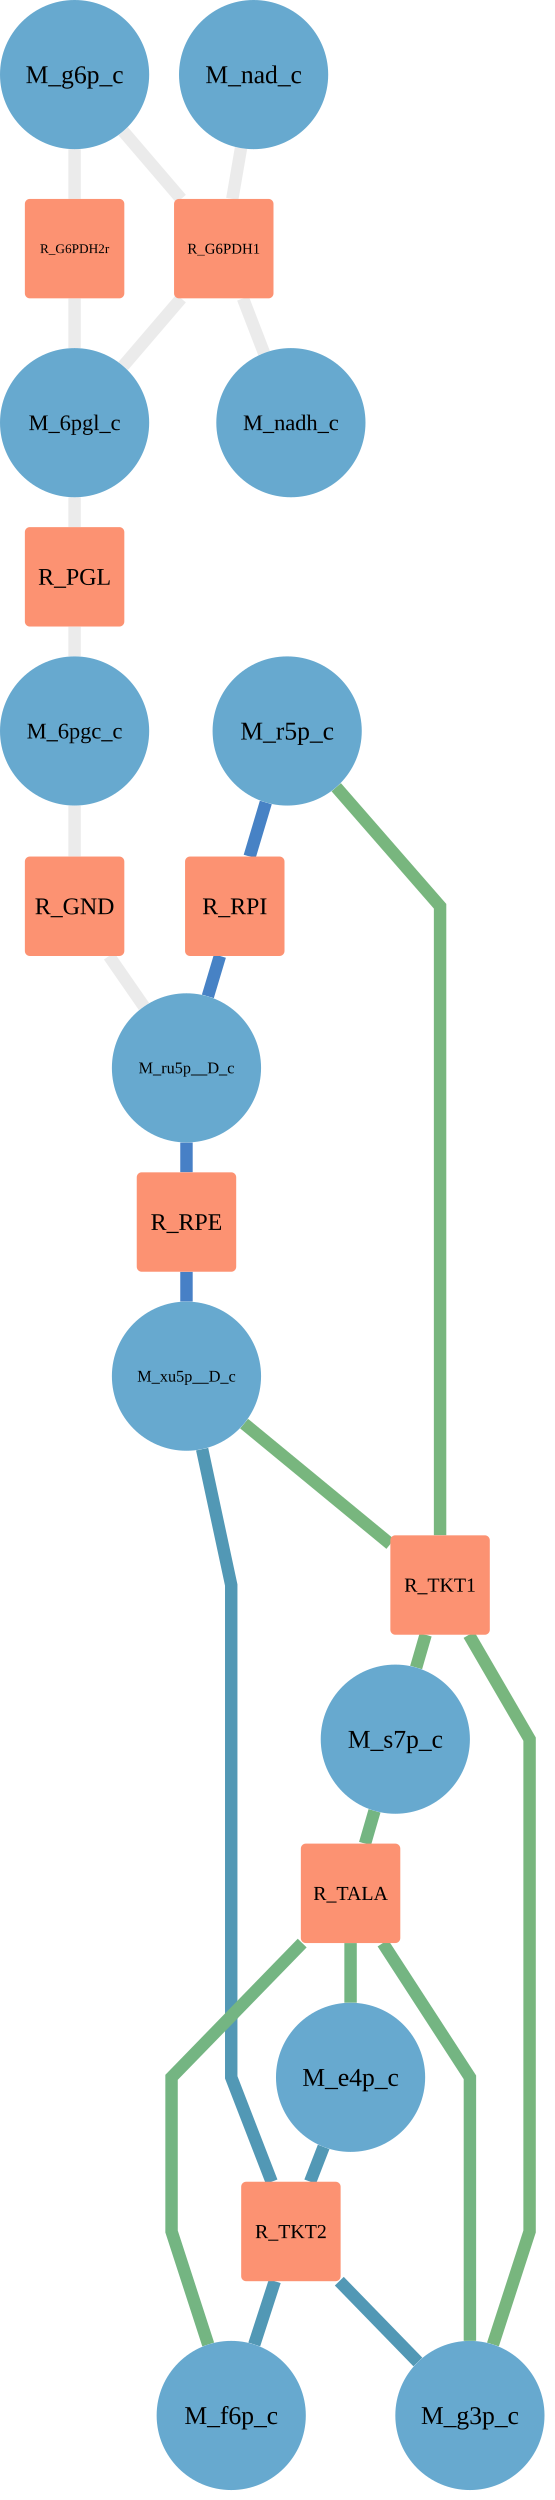
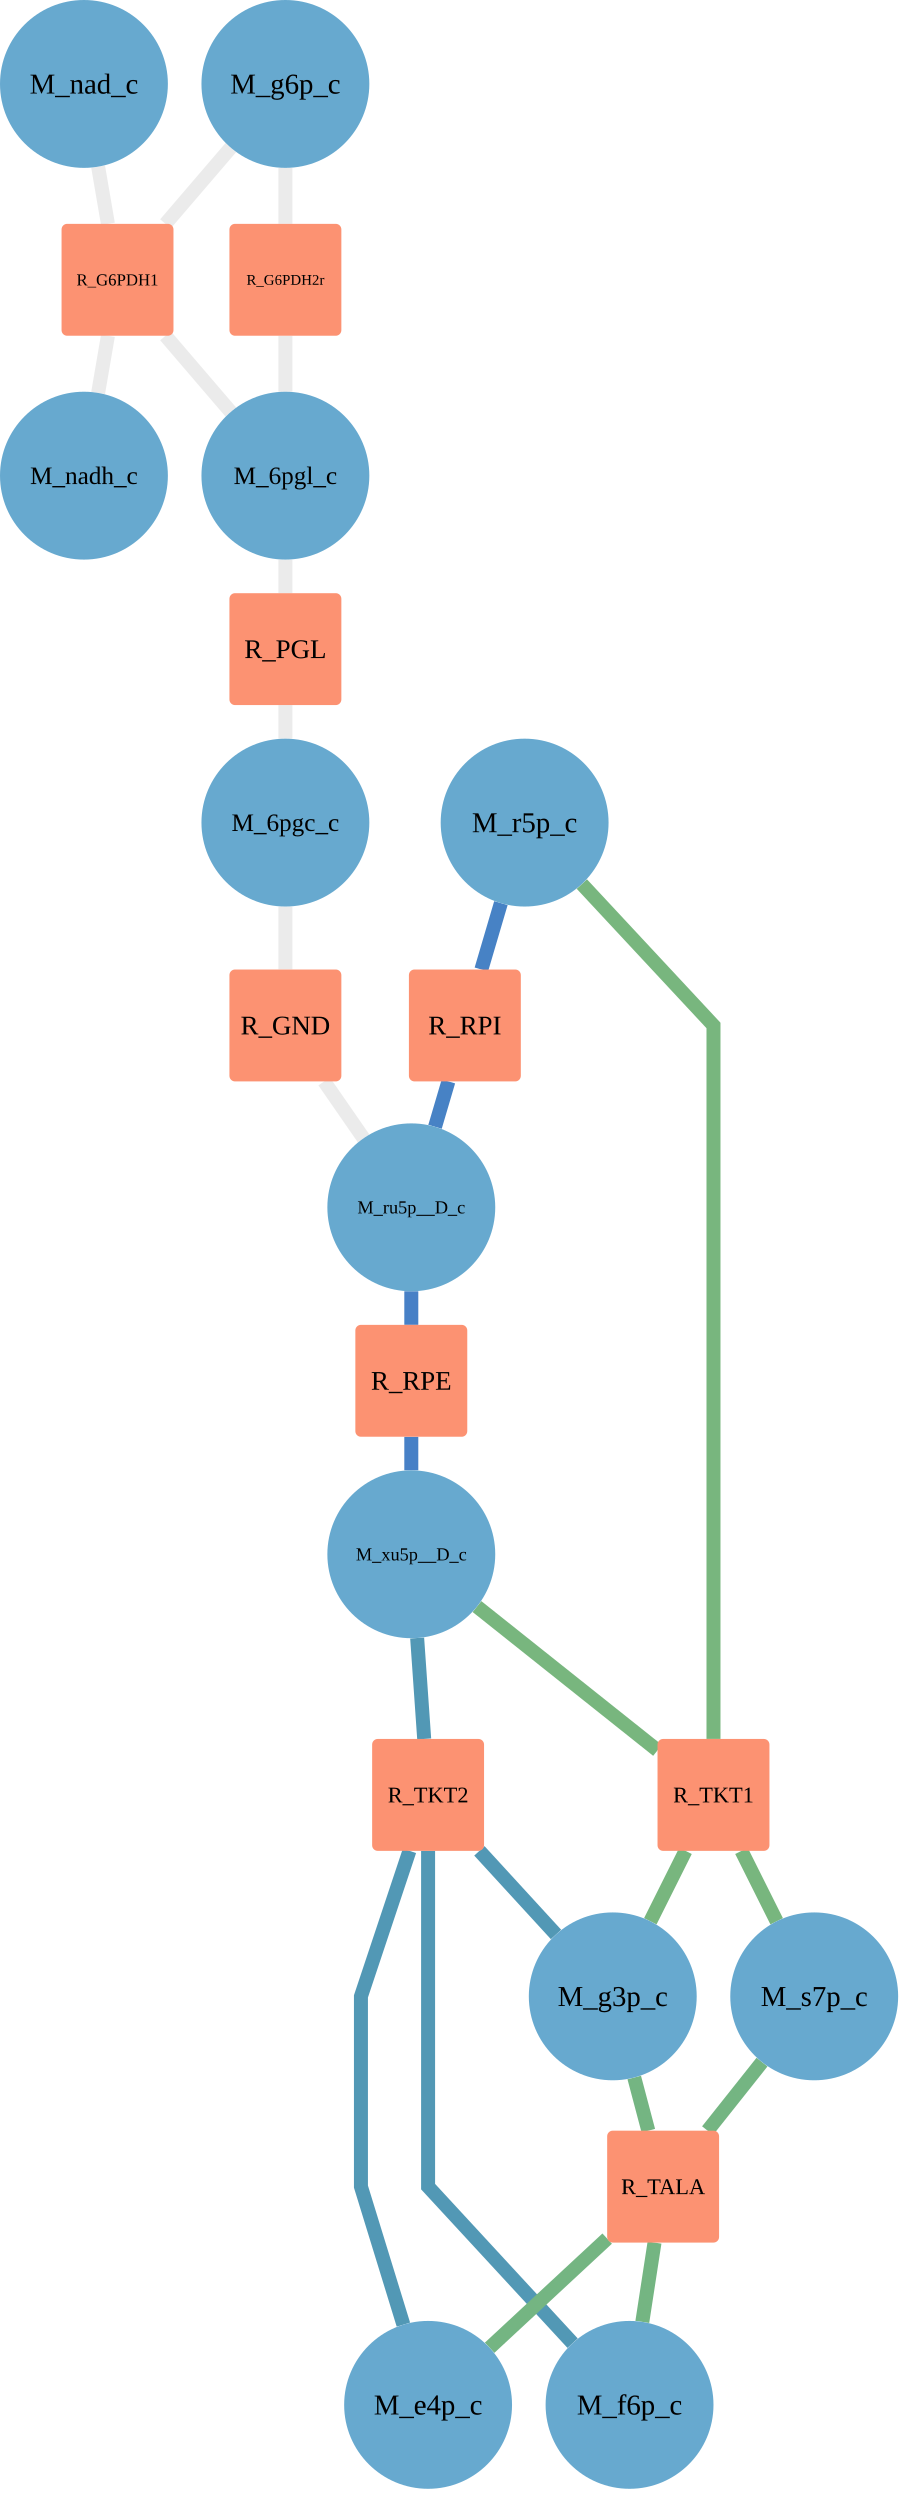
- <svg xmlns="http://www.w3.org/2000/svg" width="55.75" height="251.375" viewbox="0 0 65.75 261.375" version="1.1">
-   <rect width="55.75" height="251.375" fill="rgb(255,255,255)" />
-   <g desc="Graph" transform="translate(8,242.375) scale(1,-1)">
+ <svg xmlns="http://www.w3.org/2000/svg" width="81.25" height="223.375" viewbox="0 0 91.25 233.375" version="1.1">
+   <rect width="81.25" height="223.375" fill="rgb(255,255,255)" />
+   <g desc="Graph" transform="translate(8,214.375) scale(1,-1)">
    <g id="Edges" desc="This is the group of edges">
      <g id="0">
-         <path d="M 19.628,13 L 17.564,6.634" fill="none" stroke-width="1.25" stroke-opacity="1" stroke="rgb(82,152,181)" />
+         <path d="M 12.619,201.181 L 6.786,194.375" fill="none" stroke-width="1.25" stroke-opacity="1" stroke="rgb(235,235,235)" />
      </g>
      <g id="1">
-         <path d="M 2.962,146.25 L 6.481,141.166" fill="none" stroke-width="1.25" stroke-opacity="1" stroke="rgb(235,235,235)" />
+         <path d="M 50.481,14 L 49.39,6.913" fill="none" stroke-width="1.25" stroke-opacity="1" stroke="rgb(116,181,130)" />
      </g>
      <g id="2">
-         <path d="M 34.798,78 L 33.841,74.703" fill="none" stroke-width="1.25" stroke-opacity="1" stroke="rgb(120,182,126)" />
+         <path d="M 0.767,199.483 L 1.643,194.375" fill="none" stroke-width="1.25" stroke-opacity="1" stroke="rgb(235,235,235)" />
      </g>
      <g id="3">
-         <path d="M 25.805,163.223 L 36.25,151.25 36.25,88" fill="none" stroke-width="1.25" stroke-opacity="1" stroke="rgb(120,182,126)" />
+         <path d="M 48.669,28.75 L 49.926,24" fill="none" stroke-width="1.25" stroke-opacity="1" stroke="rgb(116,181,130)" />
      </g>
      <g id="4">
-         <path d="M -0.5,161.375 L -0.5,156.25" fill="none" stroke-width="1.25" stroke-opacity="1" stroke="rgb(235,235,235)" />
+         <path d="M 1.643,184.375 L 0.767,179.267" fill="none" stroke-width="1.25" stroke-opacity="1" stroke="rgb(235,235,235)" />
      </g>
      <g id="5">
-         <path d="M 24.543,26.506 L 23.186,23" fill="none" stroke-width="1.25" stroke-opacity="1" stroke="rgb(82,152,181)" />
+         <path d="M 34.833,49 L 41.682,41.529" fill="none" stroke-width="1.25" stroke-opacity="1" stroke="rgb(82,152,181)" />
      </g>
      <g id="6">
-         <path d="M -0.5,192.375 L -0.5,189.375" fill="none" stroke-width="1.25" stroke-opacity="1" stroke="rgb(235,235,235)" />
+         <path d="M 17.5,164.375 L 17.5,161.375" fill="none" stroke-width="1.25" stroke-opacity="1" stroke="rgb(235,235,235)" />
      </g>
      <g id="7">
-         <path d="M 12.322,96.666 L 15.25,83 15.25,33.5 19.314,23" fill="none" stroke-width="1.25" stroke-opacity="1" stroke="rgb(82,152,181)" />
+         <path d="M 29.272,68.018 L 29.901,59" fill="none" stroke-width="1.25" stroke-opacity="1" stroke="rgb(82,152,181)" />
      </g>
      <g id="8">
-         <path d="M 16.429,212.375 L 18.551,206.873" fill="none" stroke-width="1.25" stroke-opacity="1" stroke="rgb(235,235,235)" />
+         <path d="M 20.962,117.75 L 24.481,112.666" fill="none" stroke-width="1.25" stroke-opacity="1" stroke="rgb(235,235,235)" />
      </g>
      <g id="9">
-         <path d="M 10.214,212.375 L 4.381,205.569" fill="none" stroke-width="1.25" stroke-opacity="1" stroke="rgb(235,235,235)" />
+         <path d="M 6.786,184.375 L 12.619,177.569" fill="none" stroke-width="1.25" stroke-opacity="1" stroke="rgb(235,235,235)" />
      </g>
      <g id="10">
-         <path d="M 10.75,127.5 L 10.75,124.5" fill="none" stroke-width="1.25" stroke-opacity="1" stroke="rgb(71,128,198)" />
+         <path d="M 17.5,199.375 L 17.5,194.375" fill="none" stroke-width="1.25" stroke-opacity="1" stroke="rgb(235,235,235)" />
      </g>
      <g id="11">
-         <path d="M 16.54,99.232 L 31.25,87.118" fill="none" stroke-width="1.25" stroke-opacity="1" stroke="rgb(120,182,126)" />
+         <path d="M 34.617,70.828 L 50.75,57.981" fill="none" stroke-width="1.25" stroke-opacity="1" stroke="rgb(120,182,126)" />
      </g>
      <g id="12">
-         <path d="M 27.25,47 L 27.25,41" fill="none" stroke-width="1.25" stroke-opacity="1" stroke="rgb(116,181,130)" />
+         <path d="M 28.044,6.668 L 24.25,19 24.25,36 28.583,49" fill="none" stroke-width="1.25" stroke-opacity="1" stroke="rgb(82,152,181)" />
      </g>
      <g id="13">
-         <path d="M 10.75,114.5 L 10.75,111.5" fill="none" stroke-width="1.25" stroke-opacity="1" stroke="rgb(71,128,198)" />
+         <path d="M 28.75,86 L 28.75,83" fill="none" stroke-width="1.25" stroke-opacity="1" stroke="rgb(71,128,198)" />
      </g>
      <g id="14">
-         <path d="M -0.5,212.375 L -0.5,207.375" fill="none" stroke-width="1.25" stroke-opacity="1" stroke="rgb(235,235,235)" />
+         <path d="M 17.5,184.375 L 17.5,179.375" fill="none" stroke-width="1.25" stroke-opacity="1" stroke="rgb(235,235,235)" />
      </g>
      <g id="15">
-         <path d="M -0.5,179.375 L -0.5,176.375" fill="none" stroke-width="1.25" stroke-opacity="1" stroke="rgb(235,235,235)" />
+         <path d="M 32.064,117.75 L 30.869,113.694" fill="none" stroke-width="1.25" stroke-opacity="1" stroke="rgb(71,130,197)" />
      </g>
      <g id="16">
-         <path d="M -0.5,227.375 L -0.5,222.375" fill="none" stroke-width="1.25" stroke-opacity="1" stroke="rgb(235,235,235)" />
+         <path d="M 17.5,133.375 L 17.5,127.75" fill="none" stroke-width="1.25" stroke-opacity="1" stroke="rgb(235,235,235)" />
      </g>
      <g id="17">
-         <path d="M 16.233,227.483 L 15.357,222.375" fill="none" stroke-width="1.25" stroke-opacity="1" stroke="rgb(235,235,235)" />
+         <path d="M 36.756,133.681 L 35.009,127.75" fill="none" stroke-width="1.25" stroke-opacity="1" stroke="rgb(71,130,197)" />
      </g>
      <g id="18">
-         <path d="M 26.115,13 L 34.02,4.875" fill="none" stroke-width="1.25" stroke-opacity="1" stroke="rgb(82,152,181)" />
+         <path d="M 28.75,99 L 28.75,96" fill="none" stroke-width="1.25" stroke-opacity="1" stroke="rgb(71,128,198)" />
      </g>
      <g id="19">
-         <path d="M 39.153,78 L 45.25,67.5 45.25,18 41.564,6.634" fill="none" stroke-width="1.25" stroke-opacity="1" stroke="rgb(120,182,126)" />
+         <path d="M 30.25,49 L 30.25,19 43.163,5.011" fill="none" stroke-width="1.25" stroke-opacity="1" stroke="rgb(82,152,181)" />
      </g>
      <g id="20">
-         <path d="M 22.385,47 L 9.25,33.5 9.25,18 12.936,6.634" fill="none" stroke-width="1.25" stroke-opacity="1" stroke="rgb(116,181,130)" />
+         <path d="M 43.986,135.386 L 55.75,122.75 55.75,59" fill="none" stroke-width="1.25" stroke-opacity="1" stroke="rgb(120,182,126)" />
      </g>
      <g id="21">
-         <path d="M 18.727,161.689 L 17.102,156.25" fill="none" stroke-width="1.25" stroke-opacity="1" stroke="rgb(71,130,197)" />
+         <path d="M 58.25,49 L 61.396,42.708" fill="none" stroke-width="1.25" stroke-opacity="1" stroke="rgb(120,182,126)" />
      </g>
      <g id="22">
-         <path d="M 4.381,229.181 L 10.214,222.375" fill="none" stroke-width="1.25" stroke-opacity="1" stroke="rgb(235,235,235)" />
+         <path d="M 53.25,49 L 50.104,42.708" fill="none" stroke-width="1.25" stroke-opacity="1" stroke="rgb(120,182,126)" />
      </g>
      <g id="23">
-         <path d="M 14.113,146.25 L 12.898,142.186" fill="none" stroke-width="1.25" stroke-opacity="1" stroke="rgb(71,130,197)" />
+         <path d="M 46.25,14.357 L 35.746,4.603" fill="none" stroke-width="1.25" stroke-opacity="1" stroke="rgb(116,181,130)" />
      </g>
      <g id="24">
-         <path d="M 29.659,60.297 L 28.702,57" fill="none" stroke-width="1.25" stroke-opacity="1" stroke="rgb(116,181,130)" />
+         <path d="M 60.086,30.127 L 55.221,24" fill="none" stroke-width="1.25" stroke-opacity="1" stroke="rgb(116,181,130)" />
      </g>
      <g id="25">
-         <path d="M 39.25,7 L 39.25,33.5 30.493,47" fill="none" stroke-width="1.25" stroke-opacity="1" stroke="rgb(116,181,130)" />
+         <path d="M 17.5,151.375 L 17.5,148.375" fill="none" stroke-width="1.25" stroke-opacity="1" stroke="rgb(235,235,235)" />
      </g>
    </g>
    <g id="Nodes" desc="This is the group of nodes">
      <g id="0">
-         <ellipse cx="31.75" cy="67.5" rx="7.5" ry="7.5" fill="rgb(103,169,207)" fill-opacity="1" />
-         <text x="31.75" y="-66.643" font-size="2.571" text-anchor="middle" transform="scale(1,-1)" stroke-width="0" fill="rgb(0,0,0)" fill-opacity="1">M_s7p_c</text>
+         <ellipse cx="17.5" cy="140.875" rx="7.5" ry="7.5" fill="rgb(103,169,207)" fill-opacity="1" />
+         <text x="17.5" y="-140.125" font-size="2.25" text-anchor="middle" transform="scale(1,-1)" stroke-width="0" fill="rgb(0,0,0)" fill-opacity="1">M_6pgc_c</text>
      </g>
      <g id="1">
-         <ellipse cx="-0.5" cy="234.875" rx="7.5" ry="7.5" fill="rgb(103,169,207)" fill-opacity="1" />
-         <text x="-0.5" y="-234.018" font-size="2.571" text-anchor="middle" transform="scale(1,-1)" stroke-width="0" fill="rgb(0,0,0)" fill-opacity="1">M_g6p_c</text>
+         <ellipse cx="46.75" cy="36" rx="7.5" ry="7.5" fill="rgb(103,169,207)" fill-opacity="1" />
+         <text x="46.75" y="-35.143" font-size="2.571" text-anchor="middle" transform="scale(1,-1)" stroke-width="0" fill="rgb(0,0,0)" fill-opacity="1">M_g3p_c</text>
      </g>
      <g id="2">
-         <ellipse cx="-0.5" cy="168.875" rx="7.5" ry="7.5" fill="rgb(103,169,207)" fill-opacity="1" />
-         <text x="-0.5" y="-168.125" font-size="2.25" text-anchor="middle" transform="scale(1,-1)" stroke-width="0" fill="rgb(0,0,0)" fill-opacity="1">M_6pgc_c</text>
+         <ellipse cx="30.25" cy="-0.5" rx="7.5" ry="7.5" fill="rgb(103,169,207)" fill-opacity="1" />
+         <text x="30.25" y="1.357" font-size="2.571" text-anchor="middle" transform="scale(1,-1)" stroke-width="0" fill="rgb(0,0,0)" fill-opacity="1">M_e4p_c</text>
      </g>
      <g id="3">
-         <ellipse cx="39.25" cy="-0.5" rx="7.5" ry="7.5" fill="rgb(103,169,207)" fill-opacity="1" />
-         <text x="39.25" y="1.357" font-size="2.571" text-anchor="middle" transform="scale(1,-1)" stroke-width="0" fill="rgb(0,0,0)" fill-opacity="1">M_g3p_c</text>
+         <ellipse cx="28.75" cy="106.5" rx="7.5" ry="7.5" fill="rgb(103,169,207)" fill-opacity="1" />
+         <text x="28.75" y="-105.955" font-size="1.636" text-anchor="middle" transform="scale(1,-1)" stroke-width="0" fill="rgb(0,0,0)" fill-opacity="1">M_ru5p__D_c</text>
      </g>
      <g id="4">
-         <ellipse cx="17.5" cy="234.875" rx="7.5" ry="7.5" fill="rgb(103,169,207)" fill-opacity="1" />
-         <text x="17.5" y="-234.018" font-size="2.571" text-anchor="middle" transform="scale(1,-1)" stroke-width="0" fill="rgb(0,0,0)" fill-opacity="1">M_nad_c</text>
+         <ellipse cx="-0.5" cy="206.875" rx="7.5" ry="7.5" fill="rgb(103,169,207)" fill-opacity="1" />
+         <text x="-0.5" y="-206.018" font-size="2.571" text-anchor="middle" transform="scale(1,-1)" stroke-width="0" fill="rgb(0,0,0)" fill-opacity="1">M_nad_c</text>
      </g>
      <g id="5">
-         <ellipse cx="21.25" cy="199.875" rx="7.5" ry="7.5" fill="rgb(103,169,207)" fill-opacity="1" />
-         <text x="21.25" y="-199.125" font-size="2.25" text-anchor="middle" transform="scale(1,-1)" stroke-width="0" fill="rgb(0,0,0)" fill-opacity="1">M_nadh_c</text>
+         <ellipse cx="-0.5" cy="171.875" rx="7.5" ry="7.5" fill="rgb(103,169,207)" fill-opacity="1" />
+         <text x="-0.5" y="-171.125" font-size="2.25" text-anchor="middle" transform="scale(1,-1)" stroke-width="0" fill="rgb(0,0,0)" fill-opacity="1">M_nadh_c</text>
      </g>
      <g id="6">
-         <ellipse cx="27.25" cy="33.5" rx="7.5" ry="7.5" fill="rgb(103,169,207)" fill-opacity="1" />
-         <text x="27.25" y="-32.643" font-size="2.571" text-anchor="middle" transform="scale(1,-1)" stroke-width="0" fill="rgb(0,0,0)" fill-opacity="1">M_e4p_c</text>
+         <rect x="25.25" y="49" width="10" height="10" rx="0.5" ry="0.5" fill="rgb(252,146,114)" fill-opacity="1" />
+         <text x="30.25" y="-53.333" font-size="2" text-anchor="middle" transform="scale(1,-1)" stroke-width="0" fill="rgb(0,0,0)" fill-opacity="1">R_TKT2</text>
      </g>
      <g id="7">
-         <rect x="16.25" y="13" width="10" height="10" rx="0.5" ry="0.5" fill="rgb(252,146,114)" fill-opacity="1" />
-         <text x="21.25" y="-17.333" font-size="2" text-anchor="middle" transform="scale(1,-1)" stroke-width="0" fill="rgb(0,0,0)" fill-opacity="1">R_TKT2</text>
+         <ellipse cx="64.75" cy="36" rx="7.5" ry="7.5" fill="rgb(103,169,207)" fill-opacity="1" />
+         <text x="64.75" y="-35.143" font-size="2.571" text-anchor="middle" transform="scale(1,-1)" stroke-width="0" fill="rgb(0,0,0)" fill-opacity="1">M_s7p_c</text>
      </g>
      <g id="8">
-         <rect x="9.5" y="212.375" width="10" height="10" rx="0.5" ry="0.5" fill="rgb(252,146,114)" fill-opacity="1" />
-         <text x="14.5" y="-216.875" font-size="1.5" text-anchor="middle" transform="scale(1,-1)" stroke-width="0" fill="rgb(0,0,0)" fill-opacity="1">R_G6PDH1</text>
+         <rect x="-2.5" y="184.375" width="10" height="10" rx="0.5" ry="0.5" fill="rgb(252,146,114)" fill-opacity="1" />
+         <text x="2.5" y="-188.875" font-size="1.5" text-anchor="middle" transform="scale(1,-1)" stroke-width="0" fill="rgb(0,0,0)" fill-opacity="1">R_G6PDH1</text>
      </g>
      <g id="9">
-         <ellipse cx="10.75" cy="104" rx="7.5" ry="7.5" fill="rgb(103,169,207)" fill-opacity="1" />
-         <text x="10.75" y="-103.455" font-size="1.636" text-anchor="middle" transform="scale(1,-1)" stroke-width="0" fill="rgb(0,0,0)" fill-opacity="1">M_xu5p__D_c</text>
+         <ellipse cx="38.875" cy="140.875" rx="7.5" ry="7.5" fill="rgb(103,169,207)" fill-opacity="1" />
+         <text x="38.875" y="-140.018" font-size="2.571" text-anchor="middle" transform="scale(1,-1)" stroke-width="0" fill="rgb(0,0,0)" fill-opacity="1">M_r5p_c</text>
      </g>
      <g id="10">
-         <rect x="-5.5" y="212.375" width="10" height="10" rx="0.5" ry="0.5" fill="rgb(252,146,114)" fill-opacity="1" />
-         <text x="-0.5" y="-216.931" font-size="1.333" text-anchor="middle" transform="scale(1,-1)" stroke-width="0" fill="rgb(0,0,0)" fill-opacity="1">R_G6PDH2r</text>
+         <ellipse cx="28.75" cy="75.5" rx="7.5" ry="7.5" fill="rgb(103,169,207)" fill-opacity="1" />
+         <text x="28.75" y="-74.954" font-size="1.636" text-anchor="middle" transform="scale(1,-1)" stroke-width="0" fill="rgb(0,0,0)" fill-opacity="1">M_xu5p__D_c</text>
      </g>
      <g id="11">
-         <ellipse cx="15.25" cy="-0.5" rx="7.5" ry="7.5" fill="rgb(103,169,207)" fill-opacity="1" />
-         <text x="15.25" y="1.357" font-size="2.571" text-anchor="middle" transform="scale(1,-1)" stroke-width="0" fill="rgb(0,0,0)" fill-opacity="1">M_f6p_c</text>
+         <rect x="12.5" y="184.375" width="10" height="10" rx="0.5" ry="0.5" fill="rgb(252,146,114)" fill-opacity="1" />
+         <text x="17.5" y="-188.931" font-size="1.333" text-anchor="middle" transform="scale(1,-1)" stroke-width="0" fill="rgb(0,0,0)" fill-opacity="1">R_G6PDH2r</text>
      </g>
      <g id="12">
-         <ellipse cx="-0.5" cy="199.875" rx="7.5" ry="7.5" fill="rgb(103,169,207)" fill-opacity="1" />
-         <text x="-0.5" y="-199.125" font-size="2.25" text-anchor="middle" transform="scale(1,-1)" stroke-width="0" fill="rgb(0,0,0)" fill-opacity="1">M_6pgl_c</text>
+         <ellipse cx="17.5" cy="171.875" rx="7.5" ry="7.5" fill="rgb(103,169,207)" fill-opacity="1" />
+         <text x="17.5" y="-171.125" font-size="2.25" text-anchor="middle" transform="scale(1,-1)" stroke-width="0" fill="rgb(0,0,0)" fill-opacity="1">M_6pgl_c</text>
      </g>
      <g id="13">
-         <ellipse cx="20.875" cy="168.875" rx="7.5" ry="7.5" fill="rgb(103,169,207)" fill-opacity="1" />
-         <text x="20.875" y="-168.018" font-size="2.571" text-anchor="middle" transform="scale(1,-1)" stroke-width="0" fill="rgb(0,0,0)" fill-opacity="1">M_r5p_c</text>
+         <rect x="12.5" y="117.75" width="10" height="10" rx="0.5" ry="0.5" fill="rgb(252,146,114)" fill-opacity="1" />
+         <text x="17.5" y="-121.95" font-size="2.4" text-anchor="middle" transform="scale(1,-1)" stroke-width="0" fill="rgb(0,0,0)" fill-opacity="1">R_GND</text>
      </g>
      <g id="14">
-         <rect x="-5.5" y="146.25" width="10" height="10" rx="0.5" ry="0.5" fill="rgb(252,146,114)" fill-opacity="1" />
-         <text x="-0.5" y="-150.45" font-size="2.4" text-anchor="middle" transform="scale(1,-1)" stroke-width="0" fill="rgb(0,0,0)" fill-opacity="1">R_GND</text>
+         <rect x="12.5" y="151.375" width="10" height="10" rx="0.5" ry="0.5" fill="rgb(252,146,114)" fill-opacity="1" />
+         <text x="17.5" y="-155.575" font-size="2.4" text-anchor="middle" transform="scale(1,-1)" stroke-width="0" fill="rgb(0,0,0)" fill-opacity="1">R_PGL</text>
      </g>
      <g id="15">
-         <rect x="-5.5" y="179.375" width="10" height="10" rx="0.5" ry="0.5" fill="rgb(252,146,114)" fill-opacity="1" />
-         <text x="-0.5" y="-183.575" font-size="2.4" text-anchor="middle" transform="scale(1,-1)" stroke-width="0" fill="rgb(0,0,0)" fill-opacity="1">R_PGL</text>
+         <ellipse cx="48.25" cy="-0.5" rx="7.5" ry="7.5" fill="rgb(103,169,207)" fill-opacity="1" />
+         <text x="48.25" y="1.357" font-size="2.571" text-anchor="middle" transform="scale(1,-1)" stroke-width="0" fill="rgb(0,0,0)" fill-opacity="1">M_f6p_c</text>
      </g>
      <g id="16">
-         <rect x="5.75" y="114.5" width="10" height="10" rx="0.5" ry="0.5" fill="rgb(252,146,114)" fill-opacity="1" />
-         <text x="10.75" y="-118.7" font-size="2.4" text-anchor="middle" transform="scale(1,-1)" stroke-width="0" fill="rgb(0,0,0)" fill-opacity="1">R_RPE</text>
+         <rect x="23.75" y="86" width="10" height="10" rx="0.5" ry="0.5" fill="rgb(252,146,114)" fill-opacity="1" />
+         <text x="28.75" y="-90.2" font-size="2.4" text-anchor="middle" transform="scale(1,-1)" stroke-width="0" fill="rgb(0,0,0)" fill-opacity="1">R_RPE</text>
      </g>
      <g id="17">
-         <rect x="22.25" y="47" width="10" height="10" rx="0.5" ry="0.5" fill="rgb(252,146,114)" fill-opacity="1" />
-         <text x="27.25" y="-51.333" font-size="2" text-anchor="middle" transform="scale(1,-1)" stroke-width="0" fill="rgb(0,0,0)" fill-opacity="1">R_TALA</text>
+         <ellipse cx="17.5" cy="206.875" rx="7.5" ry="7.5" fill="rgb(103,169,207)" fill-opacity="1" />
+         <text x="17.5" y="-206.018" font-size="2.571" text-anchor="middle" transform="scale(1,-1)" stroke-width="0" fill="rgb(0,0,0)" fill-opacity="1">M_g6p_c</text>
      </g>
      <g id="18">
-         <rect x="10.607" y="146.25" width="10" height="10" rx="0.5" ry="0.5" fill="rgb(252,146,114)" fill-opacity="1" />
-         <text x="15.607" y="-150.45" font-size="2.4" text-anchor="middle" transform="scale(1,-1)" stroke-width="0" fill="rgb(0,0,0)" fill-opacity="1">R_RPI</text>
+         <rect x="46.25" y="14" width="10" height="10" rx="0.5" ry="0.5" fill="rgb(252,146,114)" fill-opacity="1" />
+         <text x="51.25" y="-18.333" font-size="2" text-anchor="middle" transform="scale(1,-1)" stroke-width="0" fill="rgb(0,0,0)" fill-opacity="1">R_TALA</text>
      </g>
      <g id="19">
-         <ellipse cx="10.75" cy="135" rx="7.5" ry="7.5" fill="rgb(103,169,207)" fill-opacity="1" />
-         <text x="10.75" y="-134.455" font-size="1.636" text-anchor="middle" transform="scale(1,-1)" stroke-width="0" fill="rgb(0,0,0)" fill-opacity="1">M_ru5p__D_c</text>
+         <rect x="28.536" y="117.75" width="10" height="10" rx="0.5" ry="0.5" fill="rgb(252,146,114)" fill-opacity="1" />
+         <text x="33.536" y="-121.95" font-size="2.4" text-anchor="middle" transform="scale(1,-1)" stroke-width="0" fill="rgb(0,0,0)" fill-opacity="1">R_RPI</text>
      </g>
      <g id="20">
-         <rect x="31.25" y="78" width="10" height="10" rx="0.5" ry="0.5" fill="rgb(252,146,114)" fill-opacity="1" />
-         <text x="36.25" y="-82.333" font-size="2" text-anchor="middle" transform="scale(1,-1)" stroke-width="0" fill="rgb(0,0,0)" fill-opacity="1">R_TKT1</text>
+         <rect x="50.75" y="49" width="10" height="10" rx="0.5" ry="0.5" fill="rgb(252,146,114)" fill-opacity="1" />
+         <text x="55.75" y="-53.333" font-size="2" text-anchor="middle" transform="scale(1,-1)" stroke-width="0" fill="rgb(0,0,0)" fill-opacity="1">R_TKT1</text>
      </g>
    </g>
  </g>
</svg>
